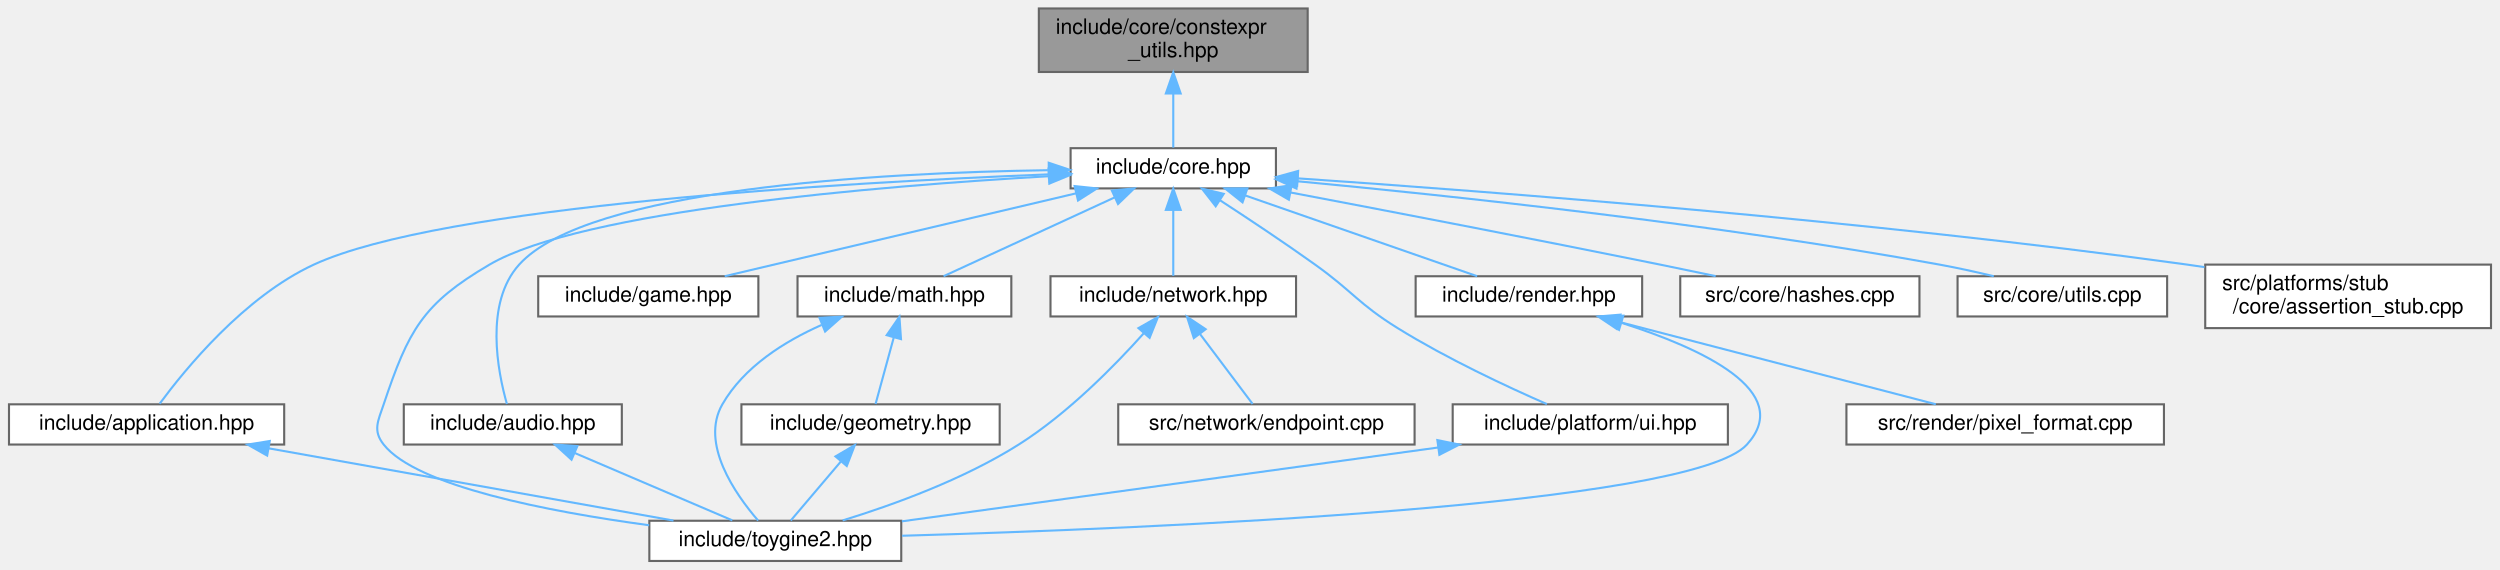
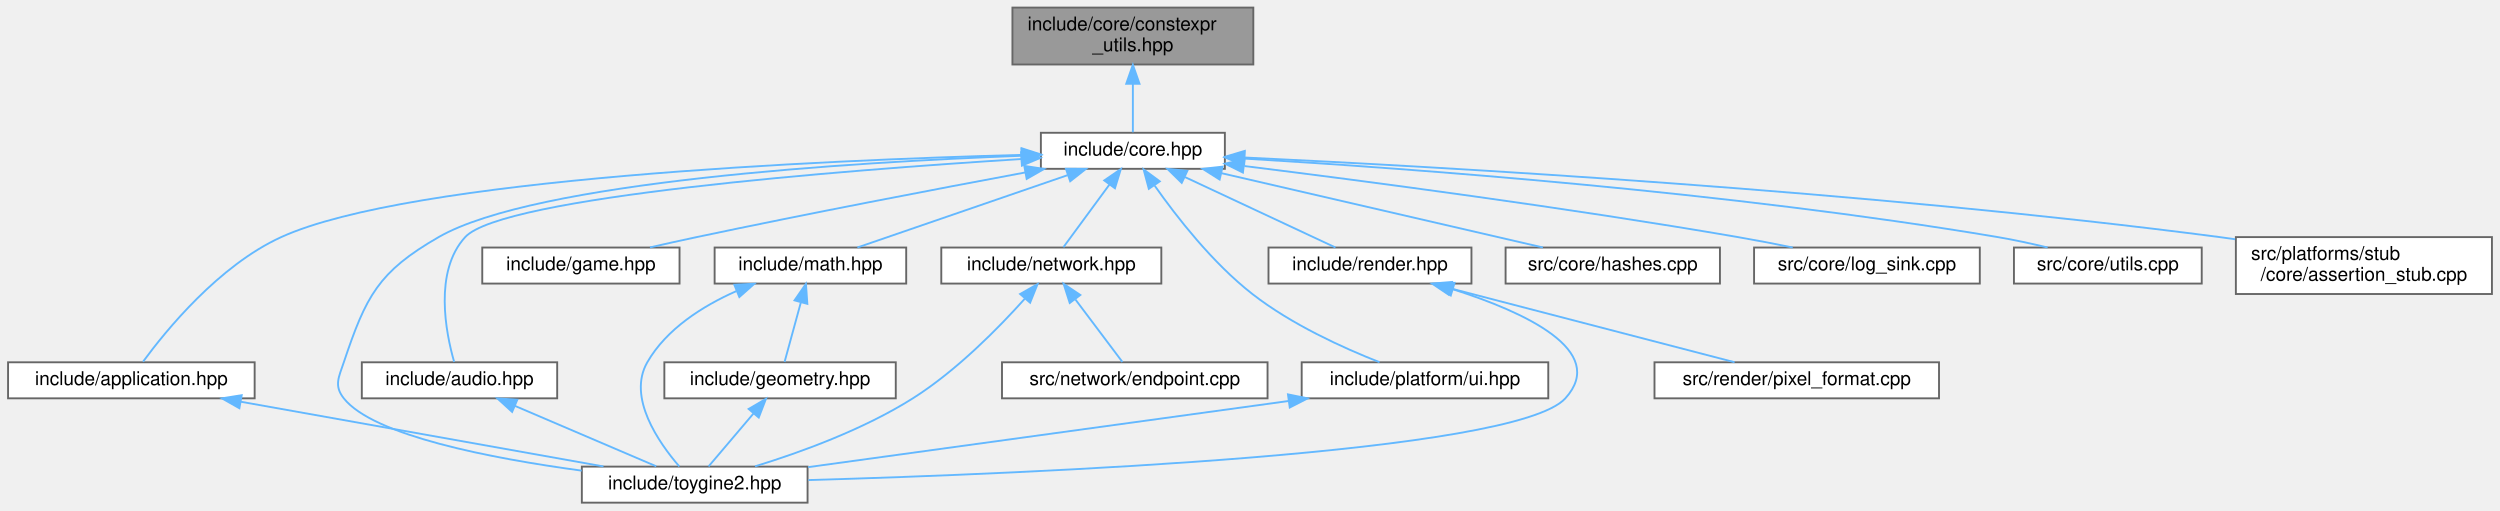
- <svg xmlns="http://www.w3.org/2000/svg" xmlns:xlink="http://www.w3.org/1999/xlink" width="1181pt" height="269pt" viewBox="0.00 0.00 1180.50 269.00">
+ <svg xmlns="http://www.w3.org/2000/svg" xmlns:xlink="http://www.w3.org/1999/xlink" width="1318pt" height="269pt" viewBox="0.00 0.00 1317.50 269.00">
  <g id="graph0" class="graph" transform="scale(1 1) rotate(0) translate(4 265)">
    <g id="Node000001" class="node">
      <g id="a_Node000001">
        <a xlink:title="Constexpr helpers for compile-time string and buffer operations.">
-           <polygon fill="#999999" stroke="#666666" points="613.5,-261 486.5,-261 486.5,-231 613.5,-231 613.5,-261" />
-           <text text-anchor="start" x="494.5" y="-249" font-family="Helvetica,sans-Serif" font-size="10.00">include/core/constexpr</text>
-           <text text-anchor="middle" x="550" y="-238" font-family="Helvetica,sans-Serif" font-size="10.00">_utils.hpp</text>
+           <polygon fill="#999999" stroke="#666666" points="656.5,-261 529.5,-261 529.5,-231 656.5,-231 656.5,-261" />
+           <text text-anchor="start" x="537.5" y="-249" font-family="Helvetica,sans-Serif" font-size="10.00">include/core/constexpr</text>
+           <text text-anchor="middle" x="593" y="-238" font-family="Helvetica,sans-Serif" font-size="10.00">_utils.hpp</text>
        </a>
      </g>
    </g>
    <g id="Node000002" class="node">
      <g id="a_Node000002">
        <a xlink:href="../../da/d47/core_8hpp.html" target="_top" xlink:title="Umbrella header for the engine core module.">
-           <polygon fill="white" stroke="#666666" points="598.5,-195 501.5,-195 501.5,-176 598.5,-176 598.5,-195" />
-           <text text-anchor="middle" x="550" y="-183" font-family="Helvetica,sans-Serif" font-size="10.00">include/core.hpp</text>
+           <polygon fill="white" stroke="#666666" points="641.5,-195 544.5,-195 544.5,-176 641.5,-176 641.5,-195" />
+           <text text-anchor="middle" x="593" y="-183" font-family="Helvetica,sans-Serif" font-size="10.00">include/core.hpp</text>
        </a>
      </g>
    </g>
    <g id="edge1_Node000001_Node000002" class="edge">
      <g id="a_edge1_Node000001_Node000002">
        <a xlink:title=" ">
-           <path fill="none" stroke="#63b8ff" d="M550,-220.75C550,-211.72 550,-202.03 550,-195.27" />
-           <polygon fill="#63b8ff" stroke="#63b8ff" points="546.5,-220.84 550,-230.84 553.5,-220.84 546.5,-220.84" />
+           <path fill="none" stroke="#63b8ff" d="M593,-220.75C593,-211.72 593,-202.03 593,-195.27" />
+           <polygon fill="#63b8ff" stroke="#63b8ff" points="589.5,-220.84 593,-230.84 596.5,-220.84 589.5,-220.84" />
        </a>
      </g>
    </g>
    <g id="Node000003" class="node">
      <g id="a_Node000003">
        <a xlink:href="../../d4/d01/application_8hpp.html" target="_top" xlink:title="Umbrella header for the app module.">
          <polygon fill="white" stroke="#666666" points="130,-74 0,-74 0,-55 130,-55 130,-74" />
          <text text-anchor="middle" x="65" y="-62" font-family="Helvetica,sans-Serif" font-size="10.00">include/application.hpp</text>
        </a>
      </g>
    </g>
    <g id="edge2_Node000002_Node000003" class="edge">
      <g id="a_edge2_Node000002_Node000003">
        <a xlink:title=" ">
-           <path fill="none" stroke="#63b8ff" d="M491.19,-182.63C393.93,-178.78 204.33,-167.86 144,-140 111.14,-124.82 83.13,-90.51 71.18,-74.3" />
-           <polygon fill="#63b8ff" stroke="#63b8ff" points="491.32,-186.14 501.44,-183.02 491.58,-179.14 491.32,-186.14" />
+           <path fill="none" stroke="#63b8ff" d="M534.25,-183.35C428.82,-180.53 212.13,-171.03 144,-140 111.06,-125 83.09,-90.59 71.17,-74.33" />
+           <polygon fill="#63b8ff" stroke="#63b8ff" points="534.32,-186.86 544.4,-183.61 534.5,-179.86 534.32,-186.86" />
        </a>
      </g>
    </g>
    <g id="Node000004" class="node">
      <g id="a_Node000004">
        <a xlink:href="../../d8/d8c/toygine2_8hpp.html" target="_top" xlink:title="Main umbrella header for the engine.">
          <polygon fill="white" stroke="#666666" points="421.5,-19 302.5,-19 302.5,0 421.5,0 421.5,-19" />
          <text text-anchor="middle" x="362" y="-7" font-family="Helvetica,sans-Serif" font-size="10.00">include/toygine2.hpp</text>
        </a>
      </g>
    </g>
    <g id="edge19_Node000002_Node000004" class="edge">
      <g id="a_edge19_Node000002_Node000004">
        <a xlink:title=" ">
-           <path fill="none" stroke="#63b8ff" d="M491.25,-181.76C410.61,-177.1 270.62,-165.54 227,-140 195.24,-121.41 188.72,-108.88 177,-74 174.31,-66 171.77,-61.63 177,-55 192.49,-35.35 254.44,-23.37 302.43,-16.87" />
-           <polygon fill="#63b8ff" stroke="#63b8ff" points="491.08,-185.26 501.26,-182.32 491.47,-178.27 491.08,-185.26" />
+           <path fill="none" stroke="#63b8ff" d="M534.42,-182.88C444.63,-179.49 278.03,-169.33 227,-140 195.1,-121.66 188.72,-108.88 177,-74 174.31,-66 171.77,-61.63 177,-55 192.49,-35.35 254.44,-23.37 302.43,-16.87" />
+           <polygon fill="#63b8ff" stroke="#63b8ff" points="534.33,-186.38 544.45,-183.24 534.58,-179.38 534.33,-186.38" />
        </a>
      </g>
    </g>
    <g id="Node000005" class="node">
      <g id="a_Node000005">
        <a xlink:href="../../d1/d71/audio_8hpp.html" target="_top" xlink:title="Umbrella header for the audio module.">
          <polygon fill="white" stroke="#666666" points="289.5,-74 186.5,-74 186.5,-55 289.5,-55 289.5,-74" />
          <text text-anchor="middle" x="238" y="-62" font-family="Helvetica,sans-Serif" font-size="10.00">include/audio.hpp</text>
        </a>
      </g>
    </g>
    <g id="edge4_Node000002_Node000005" class="edge">
      <g id="a_edge4_Node000002_Node000005">
        <a xlink:title=" ">
-           <path fill="none" stroke="#63b8ff" d="M490.76,-184.6C410.46,-183.36 273.36,-175.87 241,-140 224.53,-121.74 230.85,-89.55 235.21,-74.16" />
-           <polygon fill="#63b8ff" stroke="#63b8ff" points="491.17,-188.11 501.21,-184.74 491.26,-181.11 491.17,-188.11" />
+           <path fill="none" stroke="#63b8ff" d="M534.22,-181.16C439.2,-175.17 260.47,-161.21 241,-140 224.37,-121.88 230.77,-89.62 235.18,-74.19" />
+           <polygon fill="#63b8ff" stroke="#63b8ff" points="534.06,-184.66 544.26,-181.78 534.5,-177.67 534.06,-184.66" />
        </a>
      </g>
    </g>
    <g id="Node000006" class="node">
      <g id="a_Node000006">
        <a xlink:href="../../d8/d39/game_8hpp.html" target="_top" xlink:title="Umbrella header for the game module.">
          <polygon fill="white" stroke="#666666" points="354,-134.5 250,-134.5 250,-115.5 354,-115.5 354,-134.5" />
          <text text-anchor="middle" x="302" y="-122.5" font-family="Helvetica,sans-Serif" font-size="10.00">include/game.hpp</text>
        </a>
      </g>
    </g>
    <g id="edge6_Node000002_Node000006" class="edge">
      <g id="a_edge6_Node000002_Node000006">
        <a xlink:title=" ">
-           <path fill="none" stroke="#63b8ff" d="M504.13,-173.68C456.21,-162.38 382.02,-144.88 338.1,-134.52" />
-           <polygon fill="#63b8ff" stroke="#63b8ff" points="503.4,-177.1 513.94,-175.99 505.01,-170.29 503.4,-177.1" />
+           <path fill="none" stroke="#63b8ff" d="M536.3,-174.09C489.68,-165.4 421.94,-152.46 363,-140 355.03,-138.31 346.49,-136.41 338.4,-134.57" />
+           <polygon fill="#63b8ff" stroke="#63b8ff" points="535.74,-177.55 546.21,-175.94 537.02,-170.67 535.74,-177.55" />
        </a>
      </g>
    </g>
    <g id="Node000007" class="node">
      <g id="a_Node000007">
        <a xlink:href="../../d4/d78/math_8hpp.html" target="_top" xlink:title="Umbrella header for the math module.">
          <polygon fill="white" stroke="#666666" points="473.5,-134.5 372.5,-134.5 372.5,-115.5 473.5,-115.5 473.5,-134.5" />
          <text text-anchor="middle" x="423" y="-122.5" font-family="Helvetica,sans-Serif" font-size="10.00">include/math.hpp</text>
        </a>
      </g>
    </g>
    <g id="edge7_Node000002_Node000007" class="edge">
      <g id="a_edge7_Node000002_Node000007">
        <a xlink:title=" ">
-           <path fill="none" stroke="#63b8ff" d="M522.39,-171.78C497.88,-160.49 462.76,-144.31 441.49,-134.52" />
-           <polygon fill="#63b8ff" stroke="#63b8ff" points="520.99,-174.99 531.53,-175.99 523.91,-168.63 520.99,-174.99" />
+           <path fill="none" stroke="#63b8ff" d="M558.63,-172.67C525.75,-161.36 476.97,-144.57 447.75,-134.52" />
+           <polygon fill="#63b8ff" stroke="#63b8ff" points="557.69,-176.05 568.28,-175.99 559.96,-169.43 557.69,-176.05" />
        </a>
      </g>
    </g>
    <g id="Node000009" class="node">
      <g id="a_Node000009">
        <a xlink:href="../../d6/d67/network_8hpp.html" target="_top" xlink:title="Umbrella header for the network module.">
          <polygon fill="white" stroke="#666666" points="608,-134.5 492,-134.5 492,-115.5 608,-115.5 608,-134.5" />
          <text text-anchor="middle" x="550" y="-122.5" font-family="Helvetica,sans-Serif" font-size="10.00">include/network.hpp</text>
        </a>
      </g>
    </g>
    <g id="edge11_Node000002_Node000009" class="edge">
      <g id="a_edge11_Node000002_Node000009">
        <a xlink:title=" ">
-           <path fill="none" stroke="#63b8ff" d="M550,-165.66C550,-155.24 550,-142.8 550,-134.67" />
-           <polygon fill="#63b8ff" stroke="#63b8ff" points="546.5,-165.87 550,-175.87 553.5,-165.87 546.5,-165.87" />
+           <path fill="none" stroke="#63b8ff" d="M580.6,-167.63C572.68,-156.85 562.73,-143.32 556.37,-134.67" />
+           <polygon fill="#63b8ff" stroke="#63b8ff" points="577.91,-169.88 586.66,-175.87 583.55,-165.74 577.91,-169.88" />
        </a>
      </g>
    </g>
    <g id="Node000011" class="node">
      <g id="a_Node000011">
        <a xlink:href="../../de/dd6/ui_8hpp.html" target="_top" xlink:title="Umbrella header for platform UI types.">
          <polygon fill="white" stroke="#666666" points="812,-74 682,-74 682,-55 812,-55 812,-74" />
          <text text-anchor="middle" x="747" y="-62" font-family="Helvetica,sans-Serif" font-size="10.00">include/platform/ui.hpp</text>
        </a>
      </g>
    </g>
    <g id="edge14_Node000002_Node000011" class="edge">
      <g id="a_edge14_Node000002_Node000011">
        <a xlink:title=" ">
-           <path fill="none" stroke="#63b8ff" d="M571.99,-170.45C585.19,-161.87 602.24,-150.56 617,-140 634.79,-127.28 637.42,-121.53 656,-110 679.16,-95.63 707.64,-82.35 726.5,-74.1" />
-           <polygon fill="#63b8ff" stroke="#63b8ff" points="570.04,-167.54 563.53,-175.9 573.83,-173.42 570.04,-167.54" />
+           <path fill="none" stroke="#63b8ff" d="M604.53,-167.07C616.04,-150.71 635,-126.36 656,-110 676.53,-94 703.74,-81.63 723.04,-74.04" />
+           <polygon fill="#63b8ff" stroke="#63b8ff" points="601.41,-165.44 598.66,-175.67 607.19,-169.39 601.41,-165.44" />
        </a>
      </g>
    </g>
    <g id="Node000012" class="node">
      <g id="a_Node000012">
        <a xlink:href="../../d6/d4b/render_8hpp.html" target="_top" xlink:title="Umbrella header for the render module.">
          <polygon fill="white" stroke="#666666" points="771.5,-134.5 664.5,-134.5 664.5,-115.5 771.5,-115.5 771.5,-134.5" />
          <text text-anchor="middle" x="718" y="-122.5" font-family="Helvetica,sans-Serif" font-size="10.00">include/render.hpp</text>
        </a>
      </g>
    </g>
    <g id="edge16_Node000002_Node000012" class="edge">
      <g id="a_edge16_Node000002_Node000012">
        <a xlink:title=" ">
-           <path fill="none" stroke="#63b8ff" d="M583.97,-172.67C616.46,-161.36 664.66,-144.57 693.54,-134.52" />
-           <polygon fill="#63b8ff" stroke="#63b8ff" points="582.72,-169.4 574.43,-175.99 585.02,-176.01 582.72,-169.4" />
+           <path fill="none" stroke="#63b8ff" d="M620.49,-171.63C644.6,-160.35 678.96,-144.27 699.8,-134.52" />
+           <polygon fill="#63b8ff" stroke="#63b8ff" points="618.75,-168.58 611.18,-175.99 621.72,-174.92 618.75,-168.58" />
        </a>
      </g>
    </g>
    <g id="Node000014" class="node">
      <g id="a_Node000014">
        <a xlink:href="../../db/d2d/hashes_8cpp.html" target="_top" xlink:title="Table-driven implementations of toy::crc8(), toy::crc16(), and toy::crc32().">
          <polygon fill="white" stroke="#666666" points="902.5,-134.5 789.5,-134.5 789.5,-115.5 902.5,-115.5 902.5,-134.5" />
          <text text-anchor="middle" x="846" y="-122.5" font-family="Helvetica,sans-Serif" font-size="10.00">src/core/hashes.cpp</text>
        </a>
      </g>
    </g>
    <g id="edge20_Node000002_Node000014" class="edge">
      <g id="a_edge20_Node000002_Node000014">
        <a xlink:title=" ">
-           <path fill="none" stroke="#63b8ff" d="M605.33,-174.08C651.95,-165.24 720.4,-152.09 780,-140 788.49,-138.28 797.59,-136.38 806.24,-134.55" />
-           <polygon fill="#63b8ff" stroke="#63b8ff" points="604.61,-170.66 595.43,-175.96 605.91,-177.53 604.61,-170.66" />
+           <path fill="none" stroke="#63b8ff" d="M639.79,-173.68C688.68,-162.38 764.37,-144.88 809.17,-134.52" />
+           <polygon fill="#63b8ff" stroke="#63b8ff" points="638.74,-170.33 629.79,-175.99 640.32,-177.15 638.74,-170.33" />
        </a>
      </g>
    </g>
    <g id="Node000015" class="node">
      <g id="a_Node000015">
-         <a xlink:href="../../de/d06/utils_8cpp.html" target="_top" xlink:title="Definitions for string, encoding, and number utilities declared in core/utils.hpp.">
-           <polygon fill="white" stroke="#666666" points="1019.5,-134.5 920.5,-134.5 920.5,-115.5 1019.5,-115.5 1019.5,-134.5" />
-           <text text-anchor="middle" x="970" y="-122.5" font-family="Helvetica,sans-Serif" font-size="10.00">src/core/utils.cpp</text>
+         <a xlink:href="../../d2/d51/log__sink_8cpp.html" target="_top" xlink:title="Out-of-line definitions for toy::log::ISink.">
+           <polygon fill="white" stroke="#666666" points="1039.5,-134.5 920.5,-134.5 920.5,-115.5 1039.5,-115.5 1039.5,-134.5" />
+           <text text-anchor="middle" x="980" y="-122.5" font-family="Helvetica,sans-Serif" font-size="10.00">src/core/log_sink.cpp</text>
        </a>
      </g>
    </g>
    <g id="edge21_Node000002_Node000015" class="edge">
      <g id="a_edge21_Node000002_Node000015">
        <a xlink:title=" ">
-           <path fill="none" stroke="#63b8ff" d="M608.78,-179.36C680.66,-172.6 805.86,-159.27 912,-140 920.36,-138.48 929.31,-136.5 937.62,-134.51" />
-           <polygon fill="#63b8ff" stroke="#63b8ff" points="608.21,-175.9 598.57,-180.31 608.85,-182.87 608.21,-175.9" />
+           <path fill="none" stroke="#63b8ff" d="M651.84,-177.45C715.98,-169.49 821.57,-155.6 912,-140 921.38,-138.38 931.45,-136.43 940.89,-134.5" />
+           <polygon fill="#63b8ff" stroke="#63b8ff" points="651.02,-174.02 641.52,-178.72 651.87,-180.97 651.02,-174.02" />
        </a>
      </g>
    </g>
    <g id="Node000016" class="node">
      <g id="a_Node000016">
-         <a xlink:href="../../d7/d90/assertion__stub_8cpp.html" target="_top" xlink:title="Stub definitions for the assertion callback API declared in core/assertion.hpp.">
-           <polygon fill="white" stroke="#666666" points="1172.5,-140 1037.5,-140 1037.5,-110 1172.5,-110 1172.5,-140" />
-           <text text-anchor="start" x="1045.5" y="-128" font-family="Helvetica,sans-Serif" font-size="10.00">src/platforms/stub</text>
-           <text text-anchor="middle" x="1105" y="-117" font-family="Helvetica,sans-Serif" font-size="10.00">/core/assertion_stub.cpp</text>
+         <a xlink:href="../../de/d06/utils_8cpp.html" target="_top" xlink:title="Definitions for string, encoding, and number utilities declared in core/utils.hpp.">
+           <polygon fill="white" stroke="#666666" points="1156.5,-134.5 1057.5,-134.5 1057.5,-115.5 1156.5,-115.5 1156.5,-134.5" />
+           <text text-anchor="middle" x="1107" y="-122.5" font-family="Helvetica,sans-Serif" font-size="10.00">src/core/utils.cpp</text>
        </a>
      </g>
    </g>
    <g id="edge22_Node000002_Node000016" class="edge">
      <g id="a_edge22_Node000002_Node000016">
        <a xlink:title=" ">
-           <path fill="none" stroke="#63b8ff" d="M608.85,-180.74C699.4,-174.56 878.24,-160.85 1029,-140 1031.66,-139.63 1034.36,-139.24 1037.1,-138.82" />
-           <polygon fill="#63b8ff" stroke="#63b8ff" points="608.52,-177.25 598.78,-181.42 608.99,-184.23 608.52,-177.25" />
+           <path fill="none" stroke="#63b8ff" d="M651.77,-181.39C738.96,-176.19 907.49,-163.86 1049,-140 1057.58,-138.55 1066.77,-136.55 1075.26,-134.51" />
+           <polygon fill="#63b8ff" stroke="#63b8ff" points="651.33,-177.91 641.55,-181.99 651.74,-184.9 651.33,-177.91" />
+         </a>
+       </g>
+     </g>
+     <g id="Node000017" class="node">
+       <g id="a_Node000017">
+         <a xlink:href="../../d7/d90/assertion__stub_8cpp.html" target="_top" xlink:title="Stub definitions for the assertion callback API declared in core/assertion.hpp.">
+           <polygon fill="white" stroke="#666666" points="1309.5,-140 1174.5,-140 1174.5,-110 1309.5,-110 1309.5,-140" />
+           <text text-anchor="start" x="1182.5" y="-128" font-family="Helvetica,sans-Serif" font-size="10.00">src/platforms/stub</text>
+           <text text-anchor="middle" x="1242" y="-117" font-family="Helvetica,sans-Serif" font-size="10.00">/core/assertion_stub.cpp</text>
+         </a>
+       </g>
+     </g>
+     <g id="edge23_Node000002_Node000017" class="edge">
+       <g id="a_edge23_Node000002_Node000017">
+         <a xlink:title=" ">
+           <path fill="none" stroke="#63b8ff" d="M651.85,-181.97C755.9,-177.03 979.05,-164.41 1166,-140 1168.66,-139.65 1171.37,-139.27 1174.1,-138.87" />
+           <polygon fill="#63b8ff" stroke="#63b8ff" points="651.68,-178.47 641.85,-182.43 652.01,-185.46 651.68,-178.47" />
        </a>
      </g>
    </g>
    <g id="edge3_Node000003_Node000004" class="edge">
      <g id="a_edge3_Node000003_Node000004">
        <a xlink:title=" ">
          <path fill="none" stroke="#63b8ff" d="M122.78,-53.19C178.46,-43.25 261.74,-28.39 313.91,-19.08" />
          <polygon fill="#63b8ff" stroke="#63b8ff" points="121.95,-49.78 112.72,-54.98 123.18,-56.67 121.95,-49.78" />
        </a>
      </g>
    </g>
    <g id="edge5_Node000005_Node000004" class="edge">
      <g id="a_edge5_Node000005_Node000004">
        <a xlink:title=" ">
          <path fill="none" stroke="#63b8ff" d="M267.18,-51.03C290.11,-41.23 321.45,-27.83 341.71,-19.17" />
          <polygon fill="#63b8ff" stroke="#63b8ff" points="265.74,-47.84 257.92,-54.98 268.49,-54.27 265.74,-47.84" />
        </a>
      </g>
    </g>
    <g id="edge10_Node000007_Node000004" class="edge">
      <g id="a_edge10_Node000007_Node000004">
        <a xlink:title=" ">
          <path fill="none" stroke="#63b8ff" d="M383.89,-111.5C366.27,-103.69 347.17,-91.68 337,-74 326.36,-55.51 343.04,-31.63 353.89,-19.08" />
          <polygon fill="#63b8ff" stroke="#63b8ff" points="382.88,-114.87 393.46,-115.41 385.53,-108.39 382.88,-114.87" />
        </a>
      </g>
    </g>
    <g id="Node000008" class="node">
      <g id="a_Node000008">
        <a xlink:href="../../db/dbb/geometry_8hpp.html" target="_top" xlink:title="Umbrella header for the geometry module.">
          <polygon fill="white" stroke="#666666" points="468,-74 346,-74 346,-55 468,-55 468,-74" />
          <text text-anchor="middle" x="407" y="-62" font-family="Helvetica,sans-Serif" font-size="10.00">include/geometry.hpp</text>
        </a>
      </g>
    </g>
    <g id="edge8_Node000007_Node000008" class="edge">
      <g id="a_edge8_Node000007_Node000008">
        <a xlink:title=" ">
          <path fill="none" stroke="#63b8ff" d="M417.94,-105.49C415.07,-95.01 411.62,-82.39 409.37,-74.17" />
          <polygon fill="#63b8ff" stroke="#63b8ff" points="414.62,-106.65 420.64,-115.37 421.38,-104.8 414.62,-106.65" />
        </a>
      </g>
    </g>
    <g id="edge9_Node000008_Node000004" class="edge">
      <g id="a_edge9_Node000008_Node000004">
        <a xlink:title=" ">
          <path fill="none" stroke="#63b8ff" d="M392.95,-46.96C385.11,-37.72 375.67,-26.6 369.29,-19.09" />
          <polygon fill="#63b8ff" stroke="#63b8ff" points="390.43,-49.39 399.57,-54.75 395.76,-44.86 390.43,-49.39" />
        </a>
      </g>
    </g>
    <g id="edge12_Node000009_Node000004" class="edge">
      <g id="a_edge12_Node000009_Node000004">
        <a xlink:title=" ">
          <path fill="none" stroke="#63b8ff" d="M536.06,-107.56C522.34,-92.24 500.14,-69.61 477,-55 450.93,-38.54 417.81,-26.52 393.81,-19.15" />
          <polygon fill="#63b8ff" stroke="#63b8ff" points="533.55,-110 542.76,-115.23 538.82,-105.4 533.55,-110" />
        </a>
      </g>
    </g>
    <g id="Node000010" class="node">
      <g id="a_Node000010">
        <a xlink:href="../../d3/d80/endpoint_8cpp.html" target="_top" xlink:title="Definitions for the toy::network::Endpoint destructor declared in network/endpoint....">
          <polygon fill="white" stroke="#666666" points="664,-74 524,-74 524,-55 664,-55 664,-74" />
          <text text-anchor="middle" x="594" y="-62" font-family="Helvetica,sans-Serif" font-size="10.00">src/network/endpoint.cpp</text>
        </a>
      </g>
    </g>
    <g id="edge13_Node000009_Node000010" class="edge">
      <g id="a_edge13_Node000009_Node000010">
        <a xlink:title=" ">
          <path fill="none" stroke="#63b8ff" d="M562.69,-107.13C570.8,-96.35 580.97,-82.82 587.48,-74.17" />
          <polygon fill="#63b8ff" stroke="#63b8ff" points="559.71,-105.27 556.49,-115.37 565.3,-109.48 559.71,-105.27" />
        </a>
      </g>
    </g>
    <g id="edge15_Node000011_Node000004" class="edge">
      <g id="a_edge15_Node000011_Node000004">
        <a xlink:title=" ">
          <path fill="none" stroke="#63b8ff" d="M675.1,-53.6C602.04,-43.54 490.17,-28.14 421.8,-18.73" />
          <polygon fill="#63b8ff" stroke="#63b8ff" points="674.76,-57.09 685.14,-54.98 675.71,-50.15 674.76,-57.09" />
        </a>
      </g>
    </g>
    <g id="edge17_Node000012_Node000004" class="edge">
      <g id="a_edge17_Node000012_Node000004">
        <a xlink:title=" ">
          <path fill="none" stroke="#63b8ff" d="M761.85,-112.45C799.33,-100.53 843.84,-80.16 821,-55 794.67,-25.99 540.23,-15.33 421.93,-11.91" />
          <polygon fill="#63b8ff" stroke="#63b8ff" points="760.58,-109.18 752.03,-115.44 762.61,-115.88 760.58,-109.18" />
        </a>
      </g>
    </g>
    <g id="Node000013" class="node">
      <g id="a_Node000013">
        <a xlink:href="../../db/d3d/pixel__format_8cpp.html" target="_top" xlink:title="Definitions for pixelFormatName() and pixelFormatFromName() declared in render/pixel_format....">
          <polygon fill="white" stroke="#666666" points="1018,-74 868,-74 868,-55 1018,-55 1018,-74" />
          <text text-anchor="middle" x="943" y="-62" font-family="Helvetica,sans-Serif" font-size="10.00">src/render/pixel_format.cpp</text>
        </a>
      </g>
    </g>
    <g id="edge18_Node000012_Node000013" class="edge">
      <g id="a_edge18_Node000012_Node000013">
        <a xlink:title=" ">
          <path fill="none" stroke="#63b8ff" d="M760.44,-112.97C803.93,-101.66 870.65,-84.31 910.24,-74.02" />
          <polygon fill="#63b8ff" stroke="#63b8ff" points="759.51,-109.59 750.72,-115.49 761.28,-116.36 759.51,-109.59" />
        </a>
      </g>
    </g>
  </g>
</svg>
